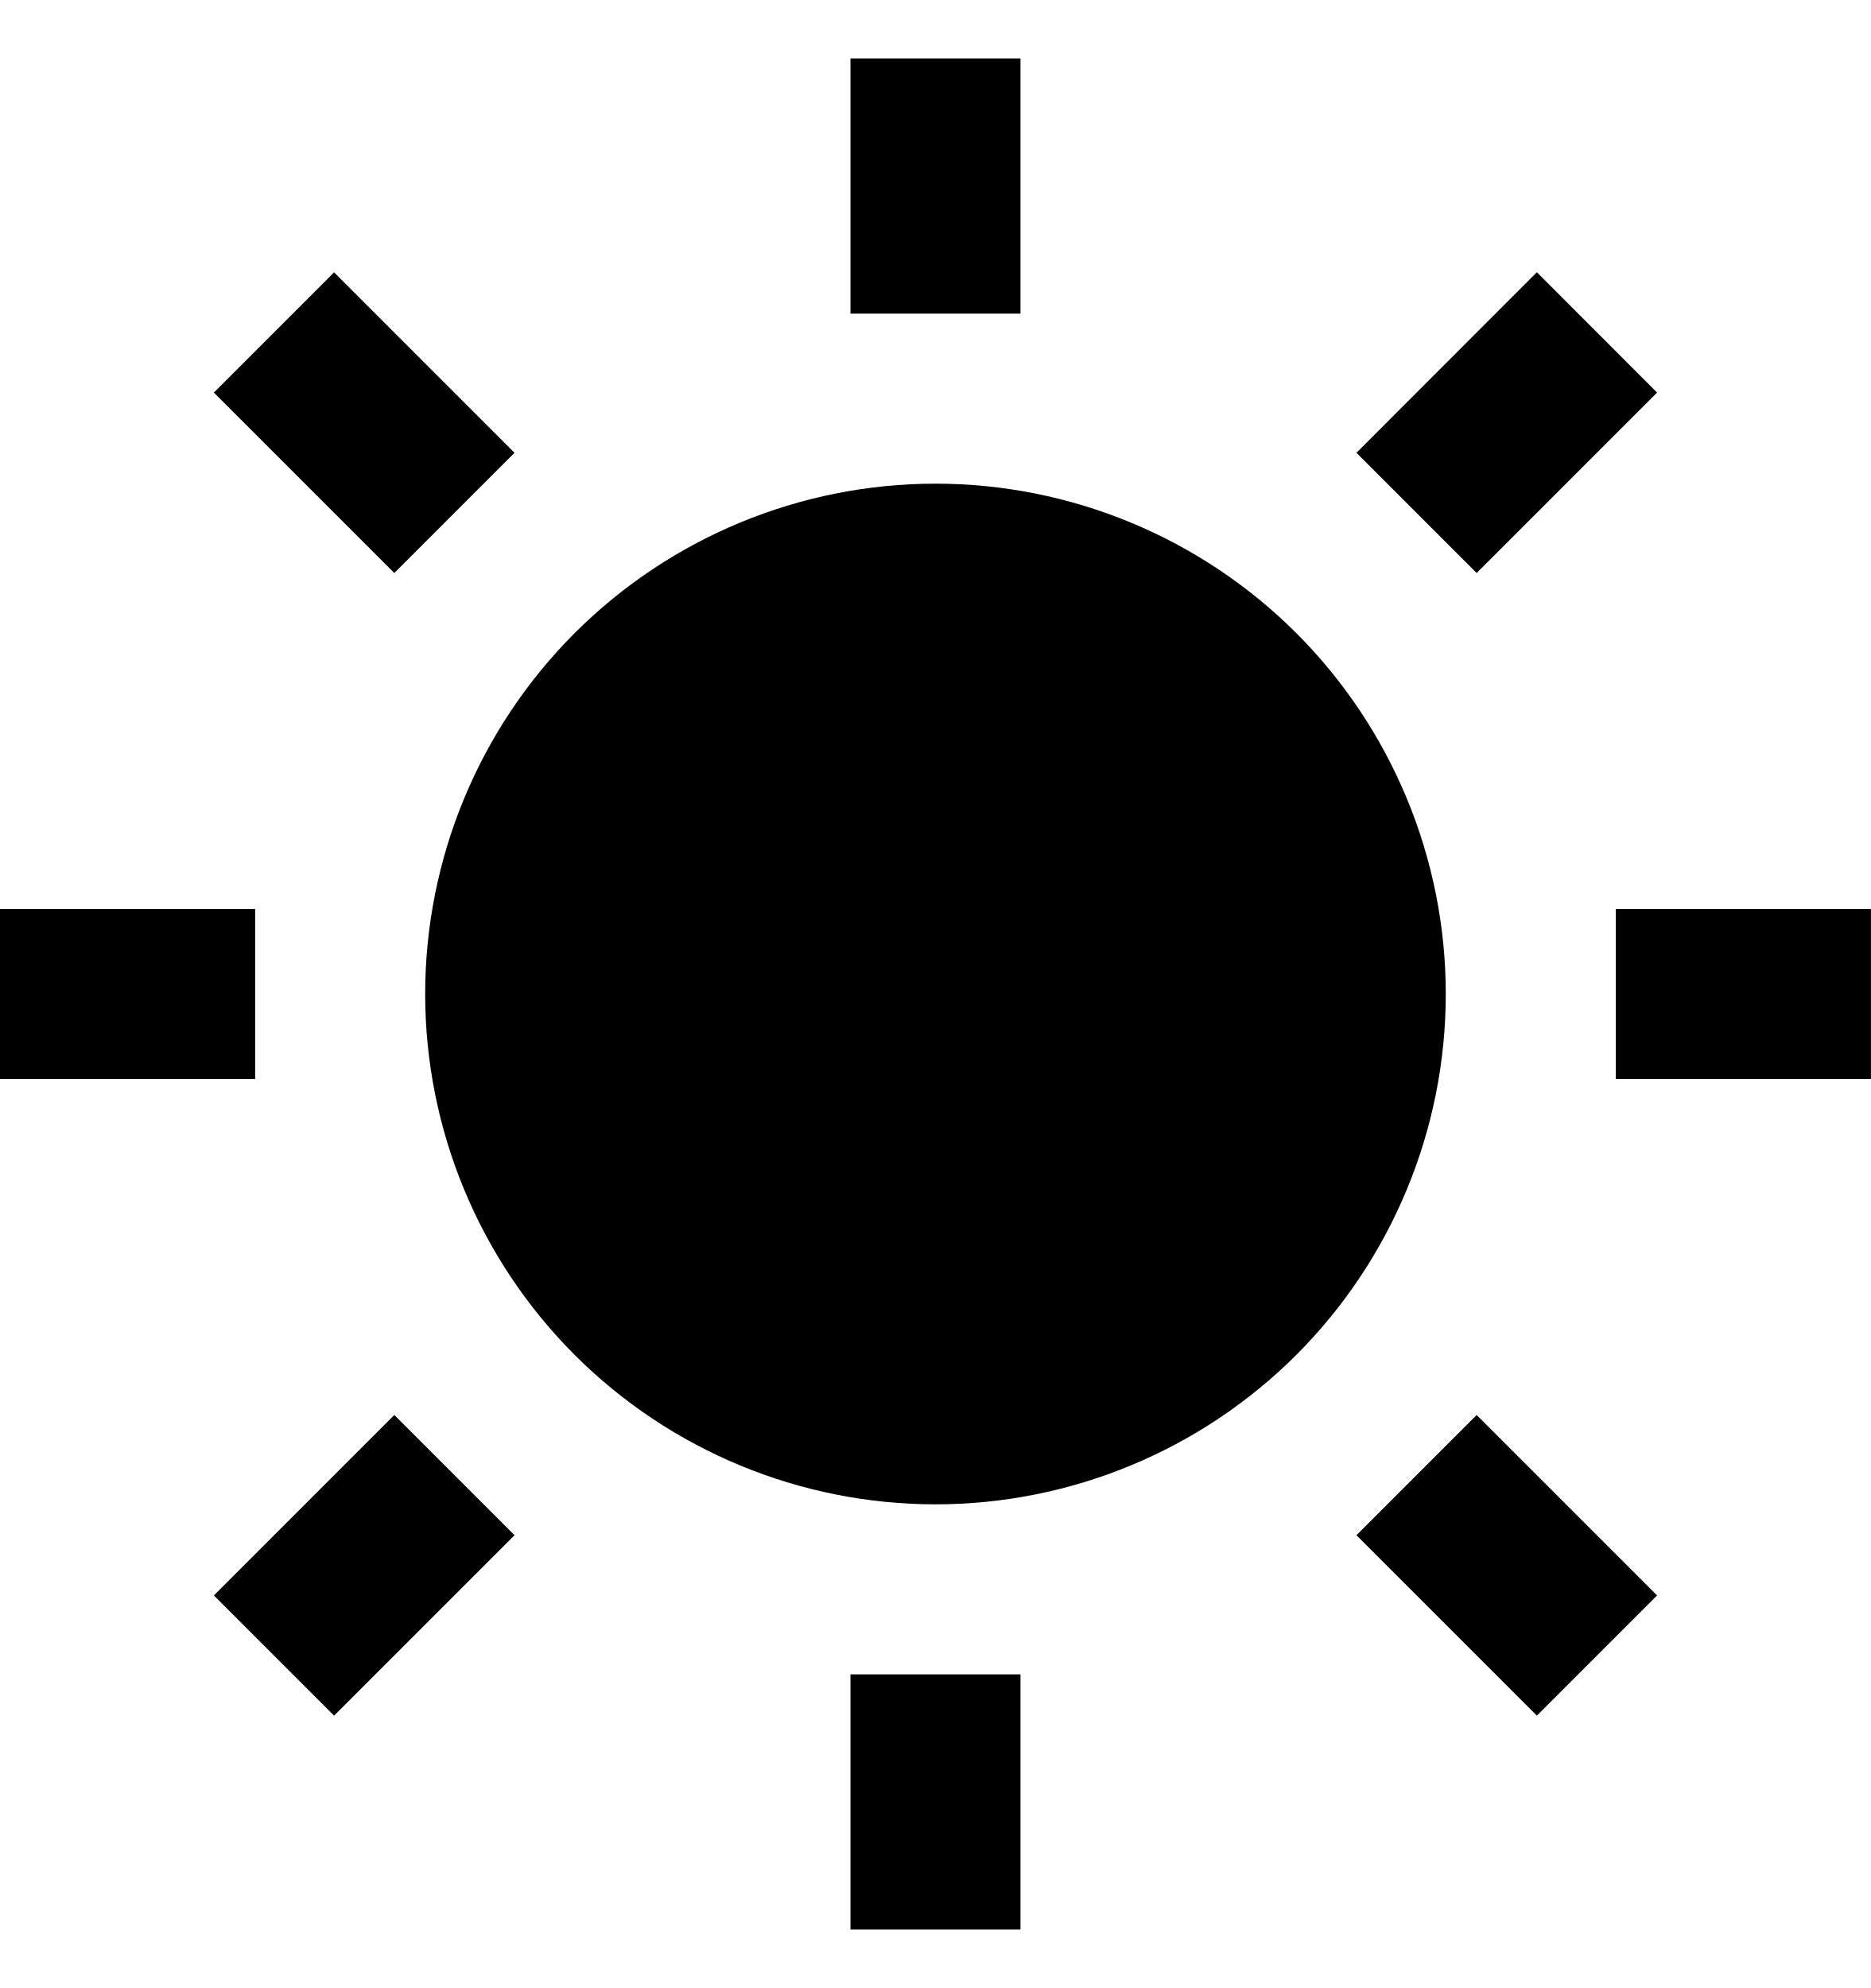
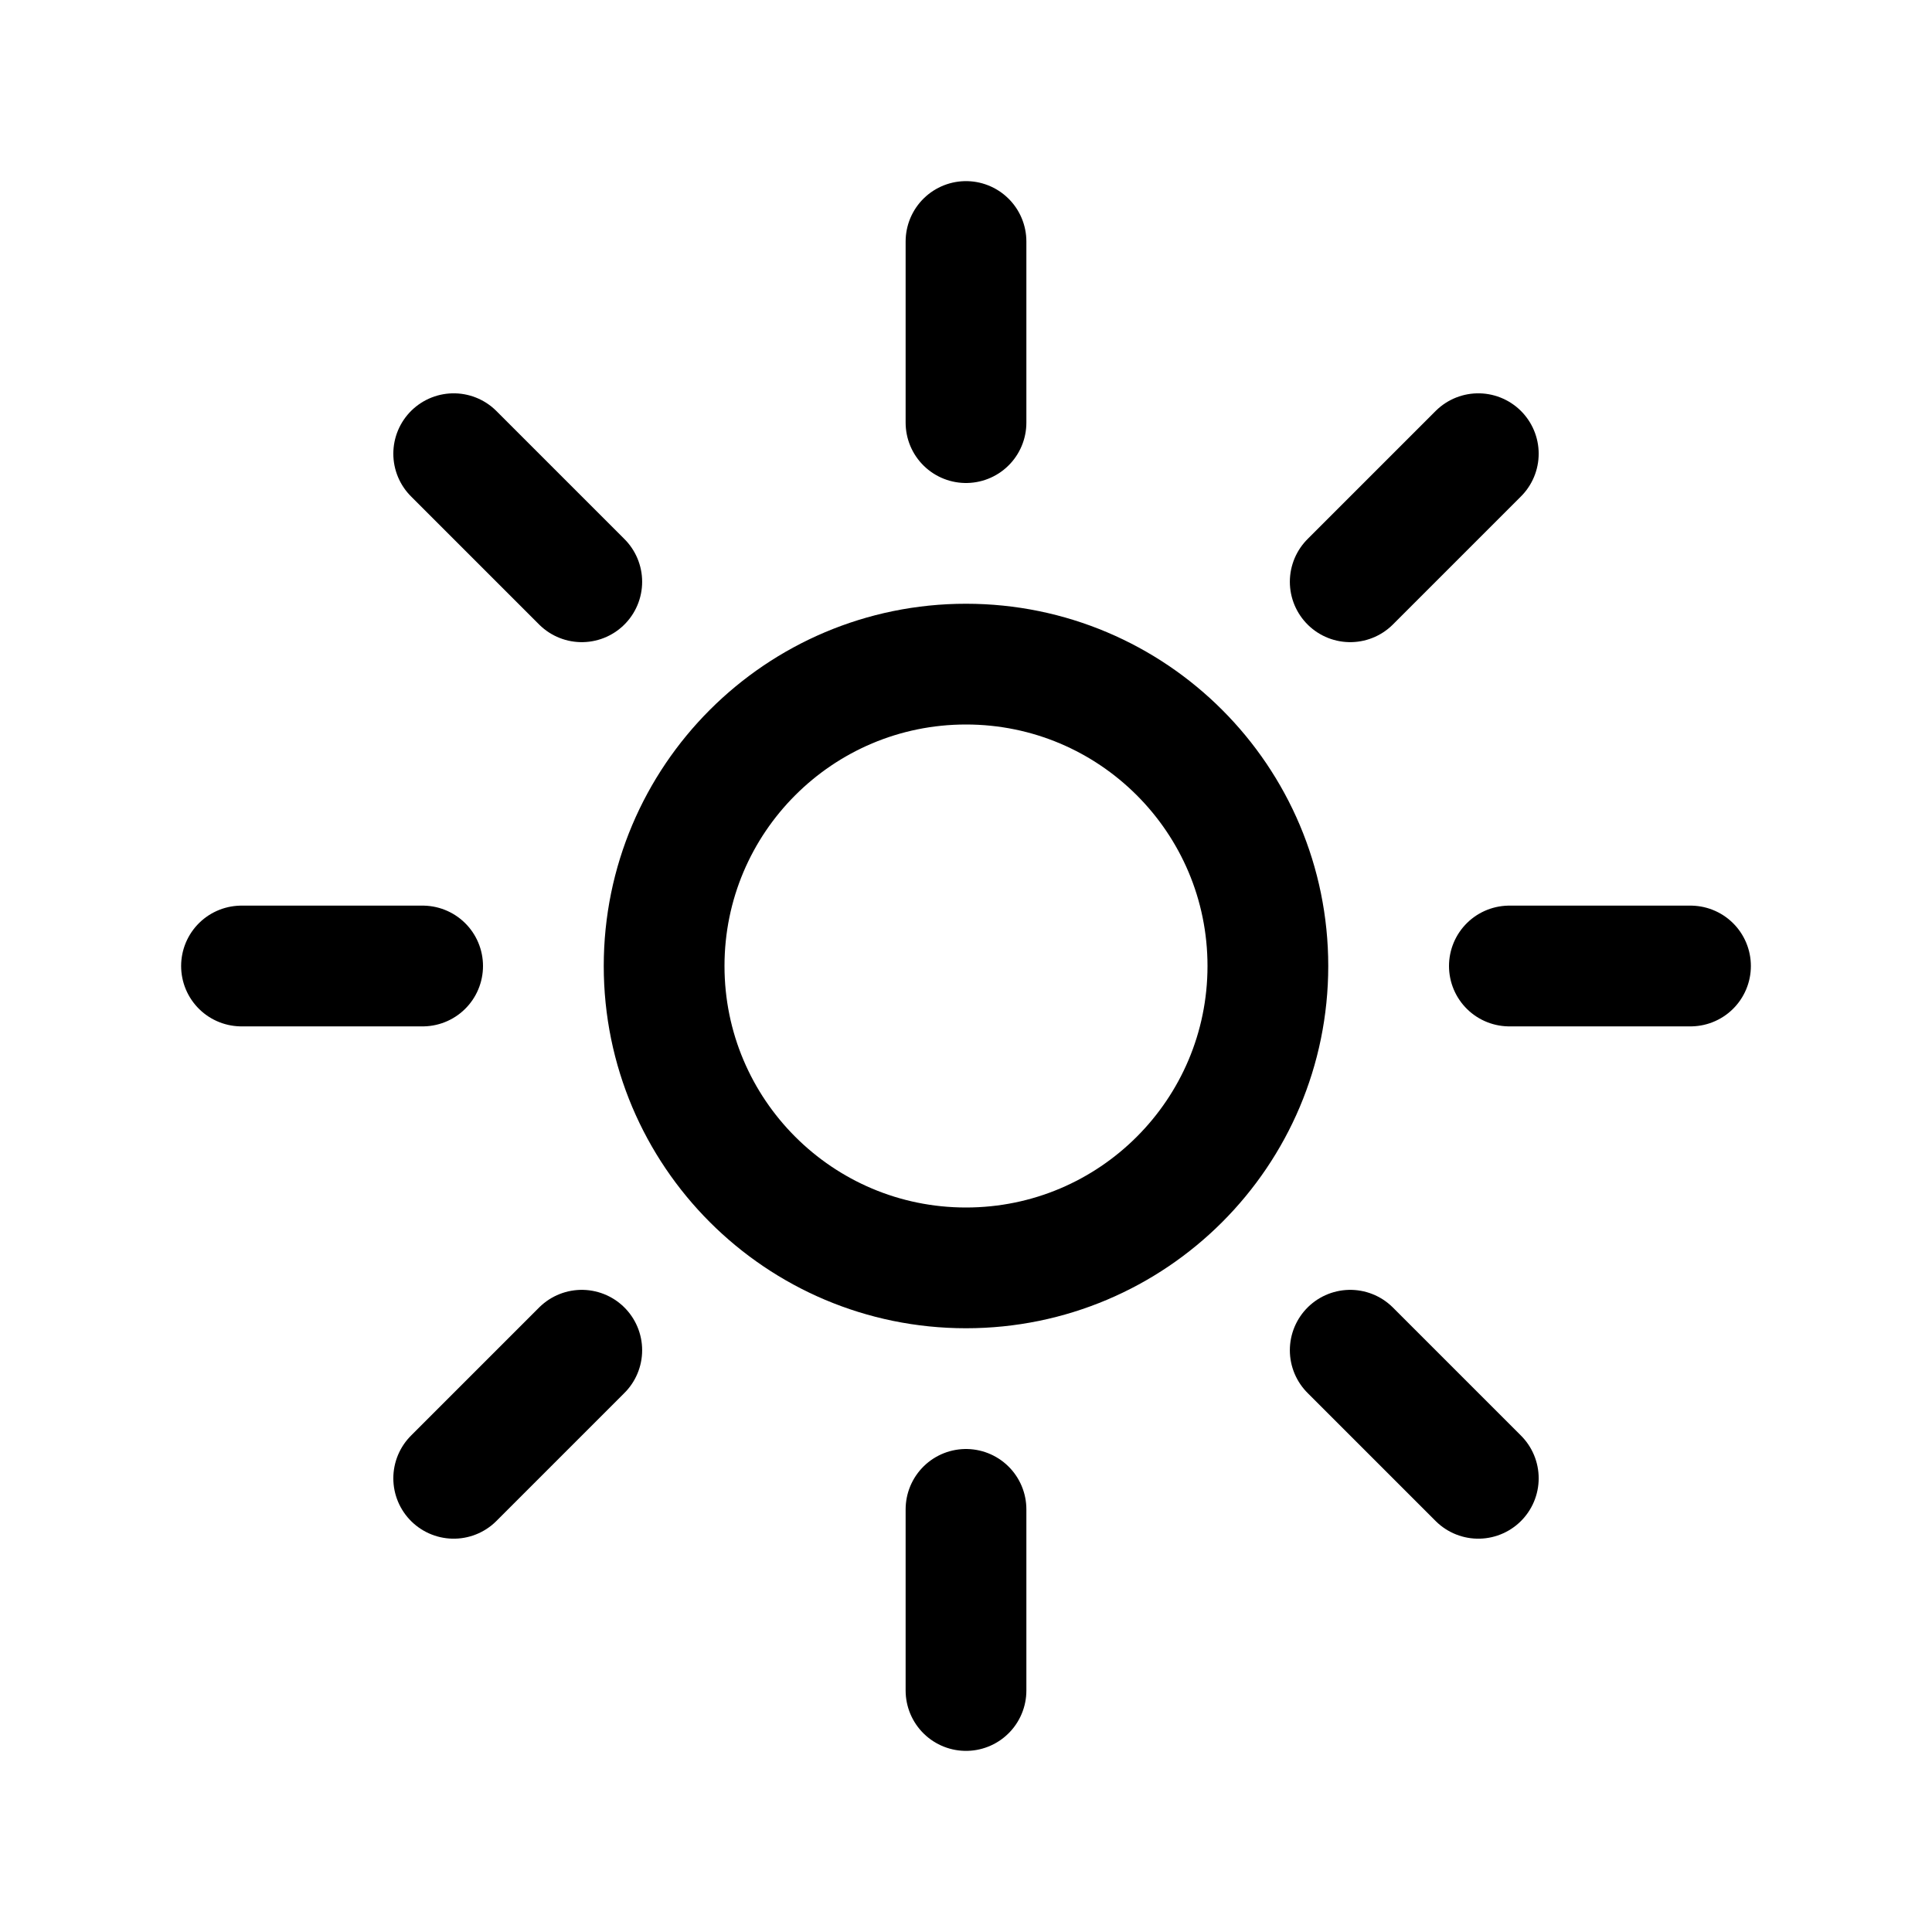
- <svg xmlns="http://www.w3.org/2000/svg" viewBox="0 0 16 17" fill="none">
-   <path d="M8 12.864C6.843 12.864 5.733 12.404 4.914 11.586C4.096 10.767 3.636 9.657 3.636 8.5C3.636 7.343 4.096 6.233 4.914 5.414C5.733 4.596 6.843 4.136 8 4.136C9.157 4.136 10.267 4.596 11.086 5.414C11.904 6.233 12.364 7.343 12.364 8.5C12.364 9.657 11.904 10.767 11.086 11.586C10.267 12.404 9.157 12.864 8 12.864ZM7.273 0.5H8.727V2.682H7.273V0.5ZM7.273 14.318H8.727V16.5H7.273V14.318ZM1.829 3.357L2.857 2.329L4.4 3.872L3.372 4.9L1.829 3.357ZM11.6 13.128L12.628 12.1L14.171 13.643L13.143 14.671L11.6 13.128ZM13.143 2.328L14.171 3.357L12.628 4.9L11.6 3.872L13.143 2.328ZM3.372 12.1L4.4 13.128L2.857 14.671L1.829 13.643L3.372 12.1ZM16 7.773V9.227H13.818V7.773H16ZM2.182 7.773V9.227H0V7.773H2.182Z" fill="currentColor" />
+ <svg xmlns="http://www.w3.org/2000/svg" fill="none" viewBox="0 0 24 24" stroke-width="1.5" stroke="currentColor" class="size-6">
+   <path stroke-linecap="round" stroke-linejoin="round" d="M12 3v2.25m6.364.386-1.591 1.591M21 12h-2.25m-.386 6.364-1.591-1.591M12 18.75V21m-4.773-4.227-1.591 1.591M5.25 12H3m4.227-4.773L5.636 5.636M15.75 12a3.75 3.75 0 1 1-7.5 0 3.75 3.75 0 0 1 7.5 0Z" />
</svg>
